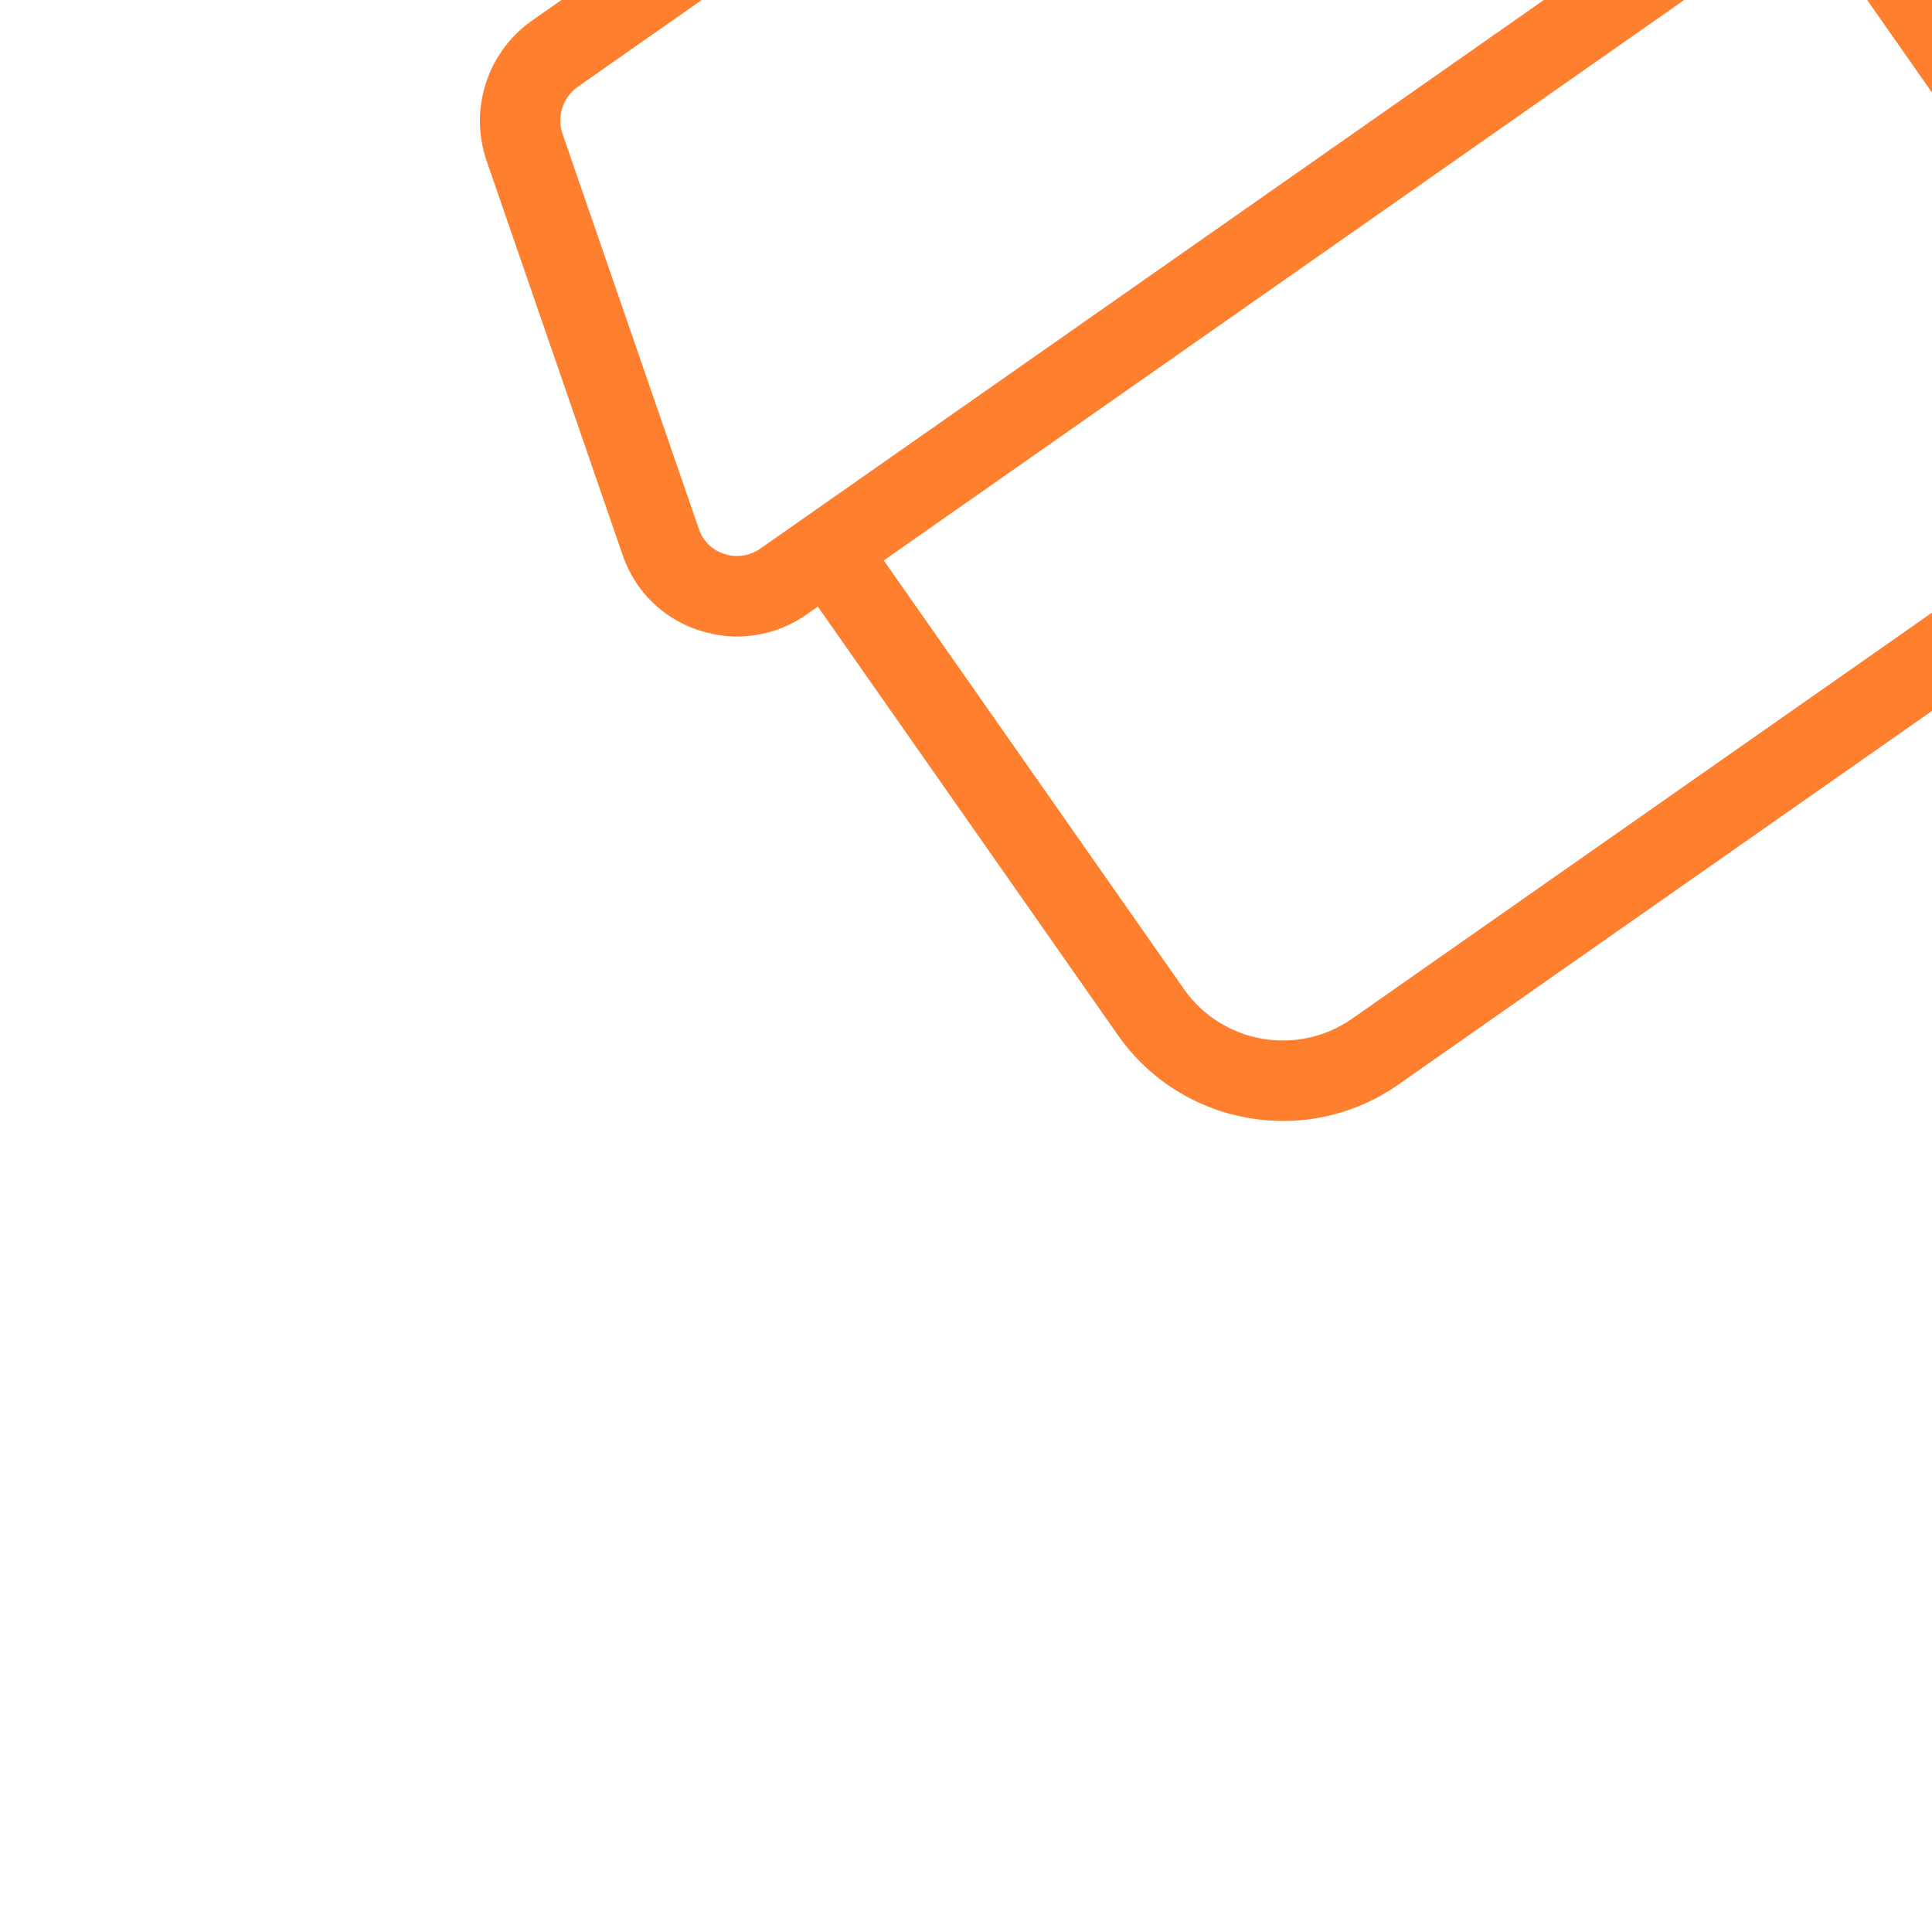
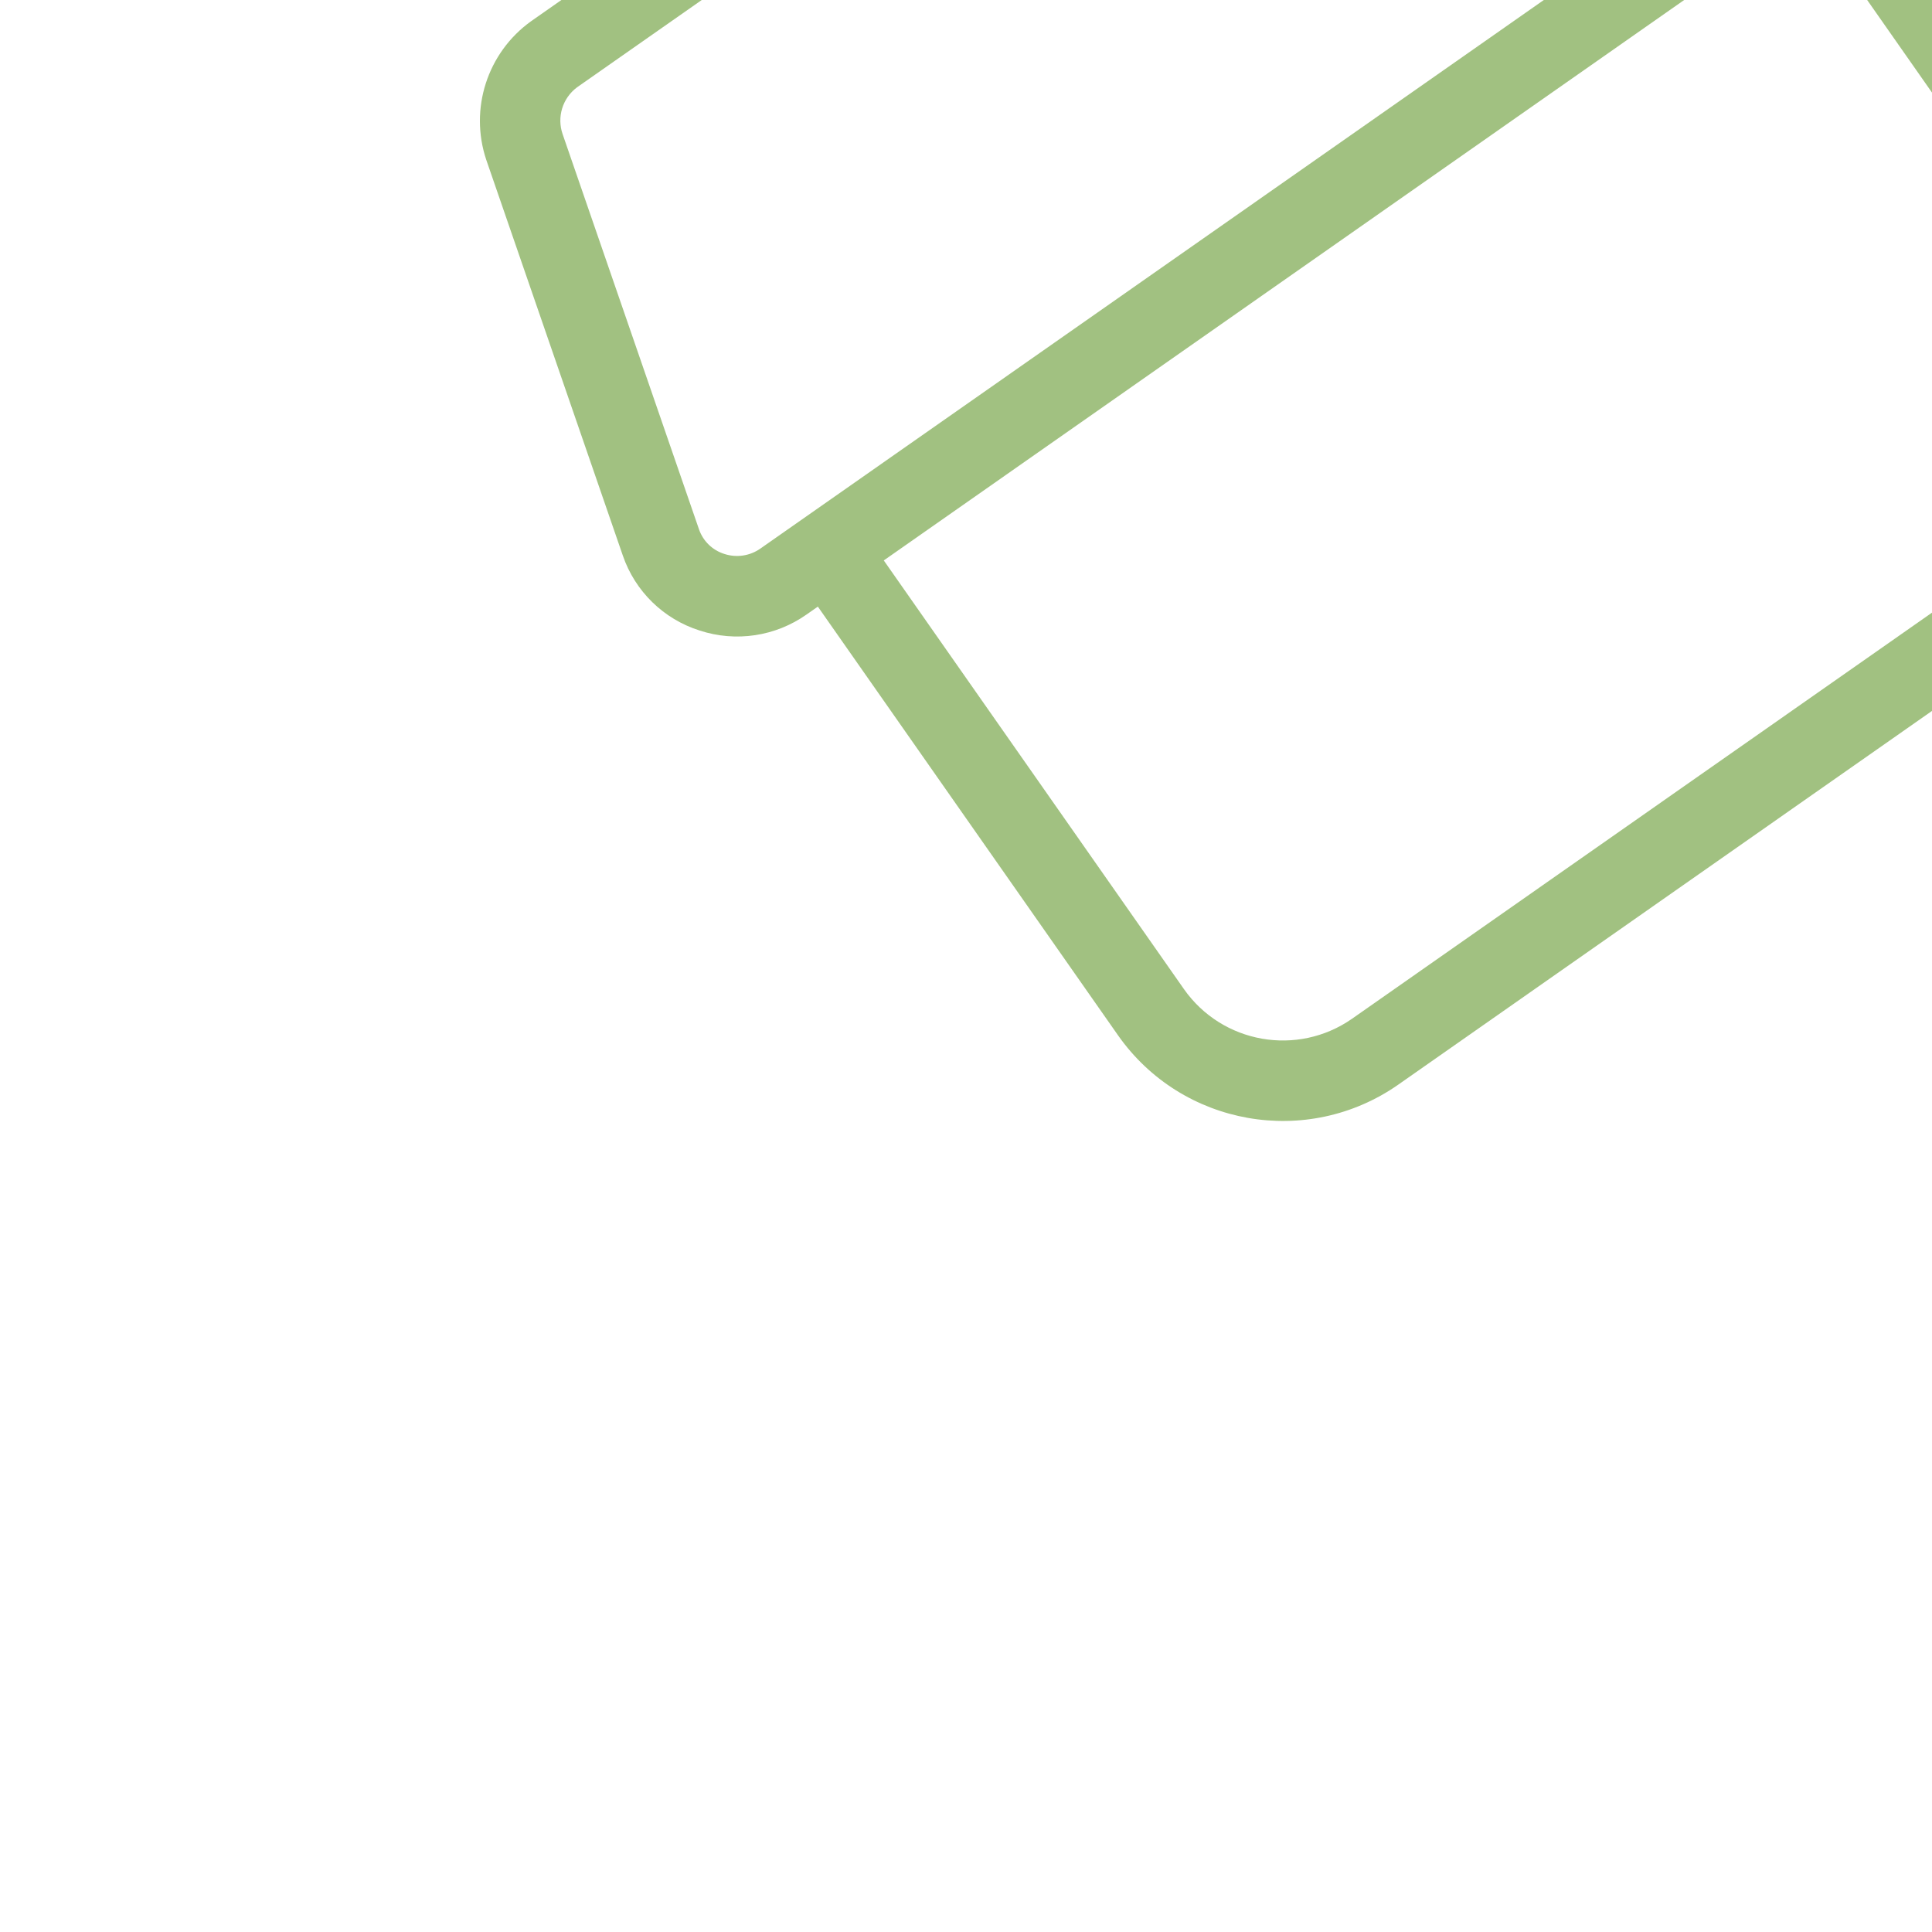
- <svg xmlns="http://www.w3.org/2000/svg" fill="#FE7F2D" width="800px" height="800px" viewBox="0 0 24 24" transform="rotate(-35)">
+ <svg xmlns="http://www.w3.org/2000/svg" fill="#A1C181" width="800px" height="800px" viewBox="0 0 24 24" transform="rotate(-35)">
  <g id="shop-notification">
    <path d="M21.618,10.089l-.207-.726a.5.5,0,1,0-.962.273l.207.727a.5.5,0,0,1-.48.637H3.83a.505.505,0,0,1-.406-.202.486.486,0,0,1-.083-.43L4.769,5.375A.515.515,0,0,1,5.25,5H13.5a.5.5,0,0,0,0-1H5.25A1.524,1.524,0,0,0,3.809,5.092l-1.43,5A1.48,1.48,0,0,0,2.626,11.4,1.496,1.496,0,0,0,3.83,12H4v6.5A2.503,2.503,0,0,0,6.5,21h11A2.503,2.503,0,0,0,20,18.5V12h.175a1.499,1.499,0,0,0,1.442-1.911ZM19,18.5A1.502,1.502,0,0,1,17.5,20H6.5A1.502,1.502,0,0,1,5,18.5V12H19Z" />
    <path d="M18.5,3A2.5,2.5,0,1,0,21,5.5,2.503,2.503,0,0,0,18.5,3Zm0,4A1.5,1.5,0,1,1,20,5.5,1.502,1.502,0,0,1,18.5,7Z" />
  </g>
</svg>
